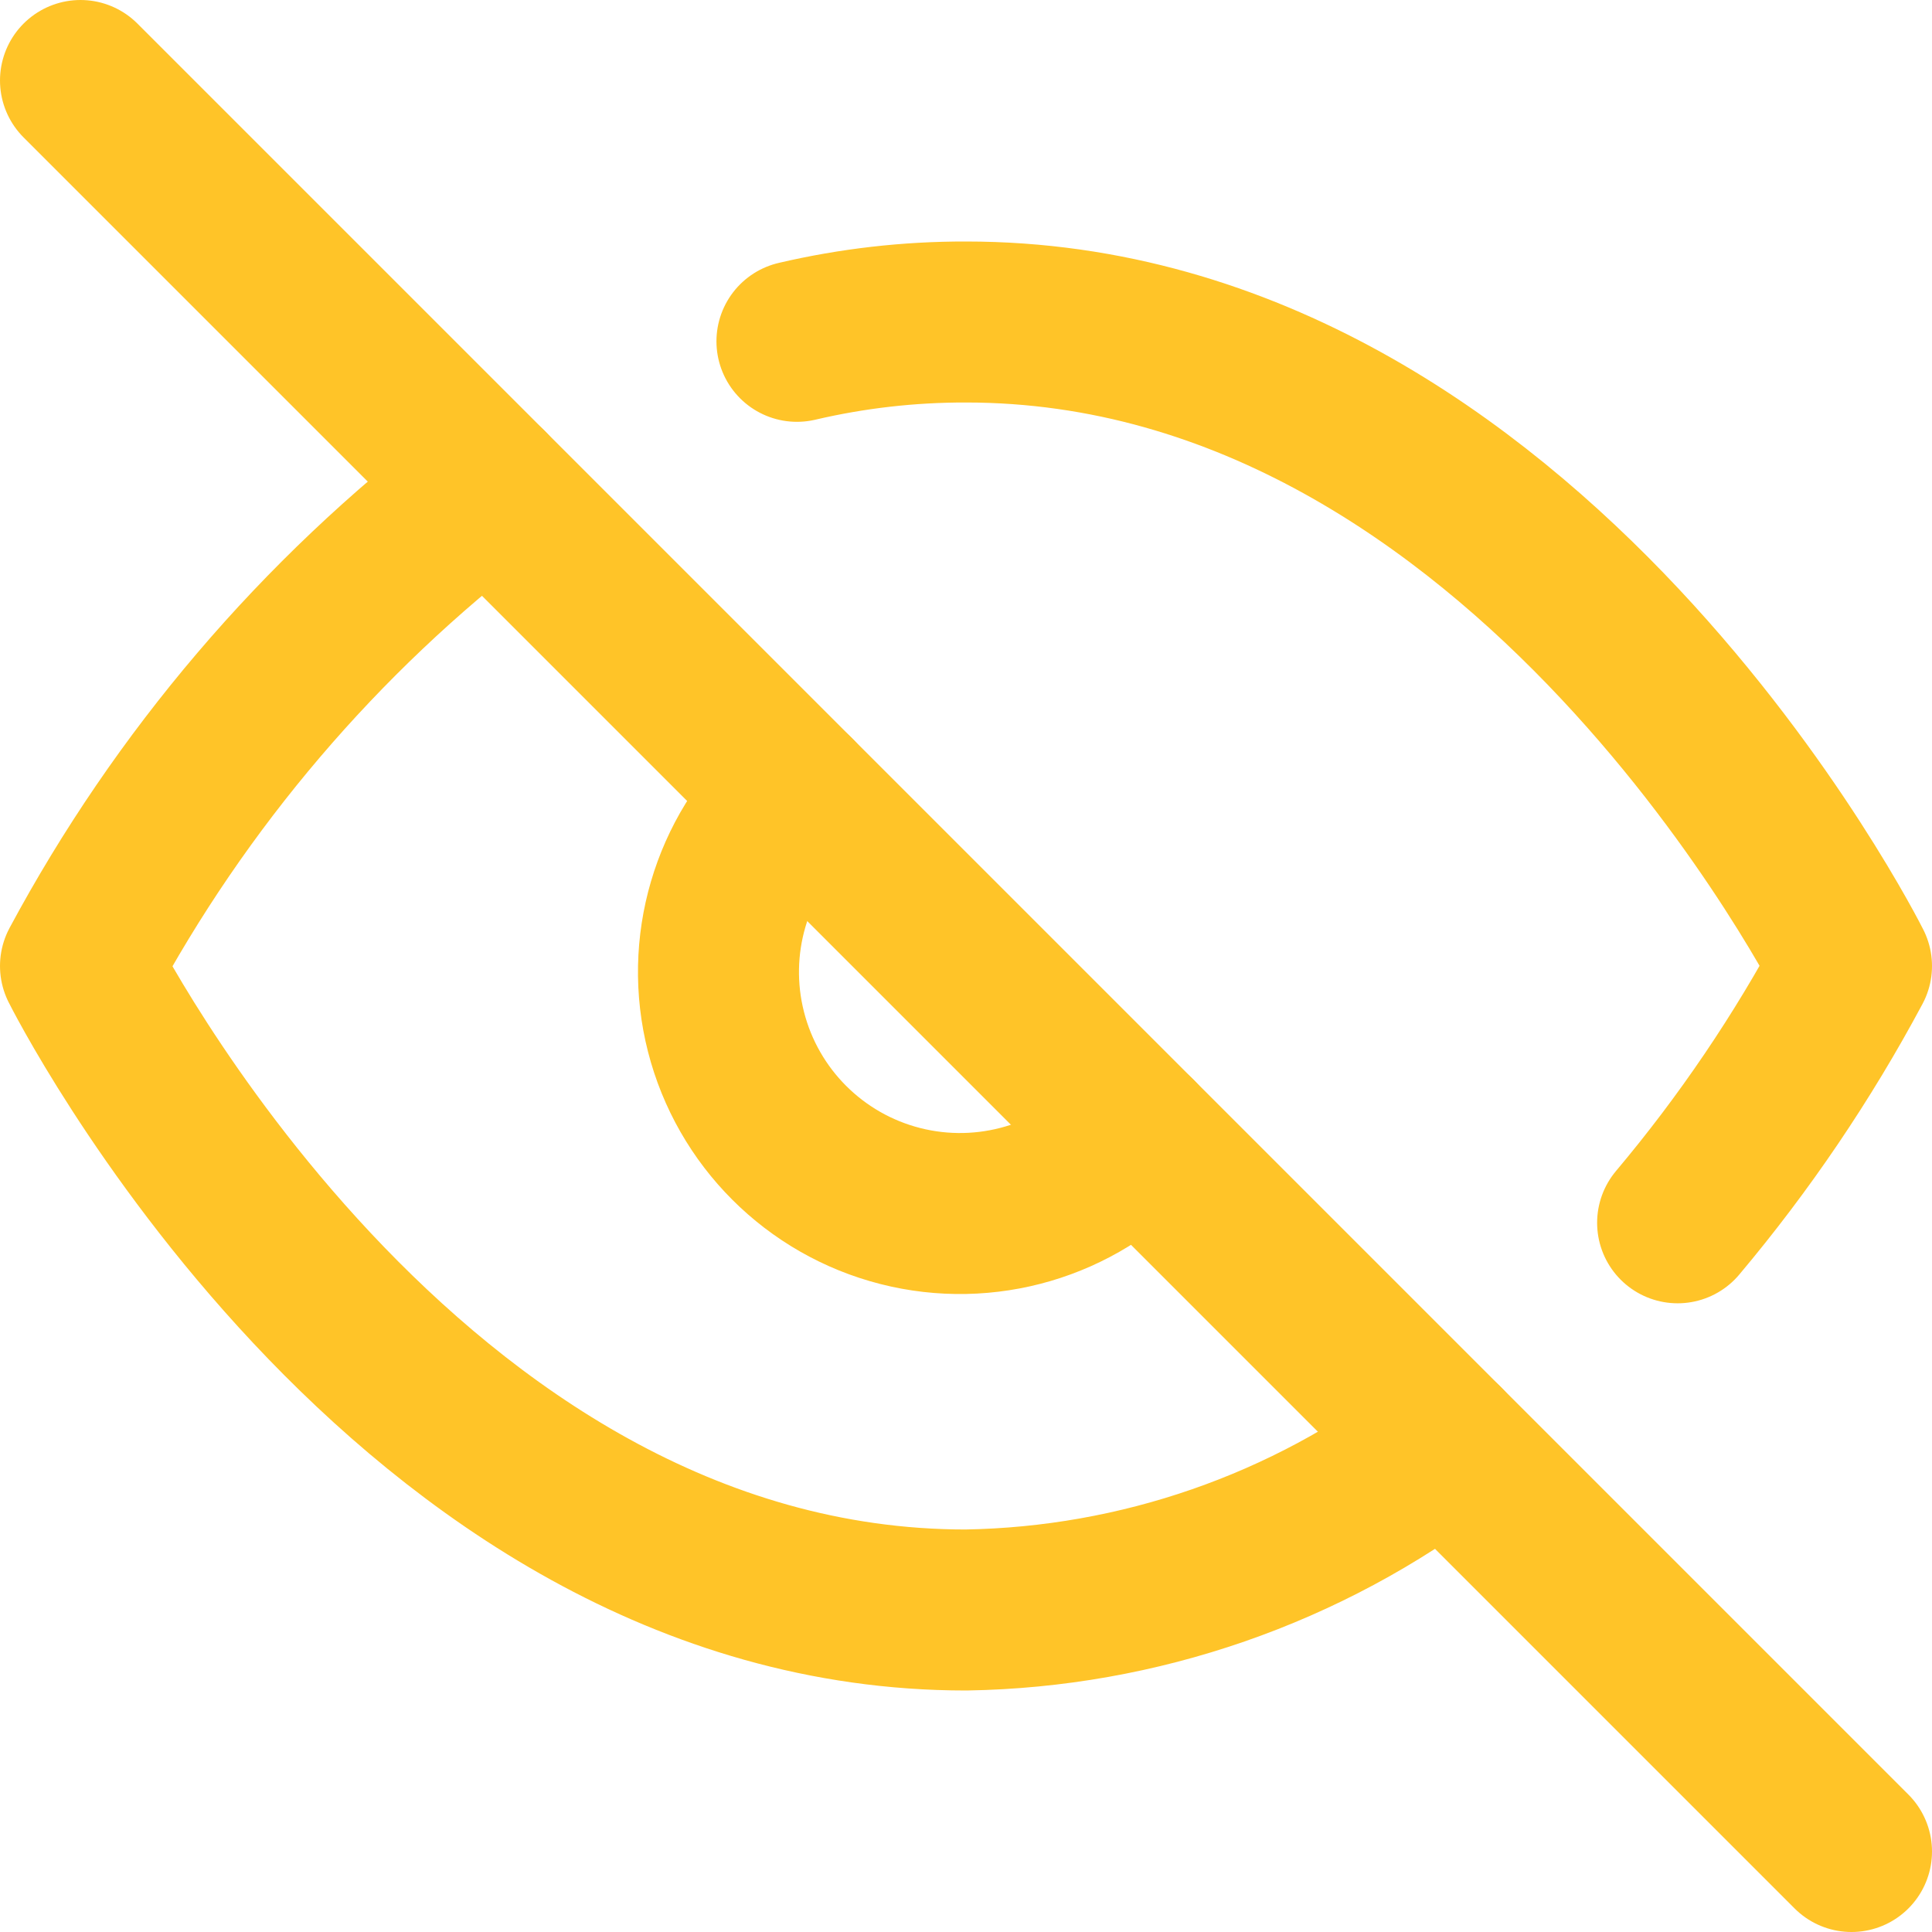
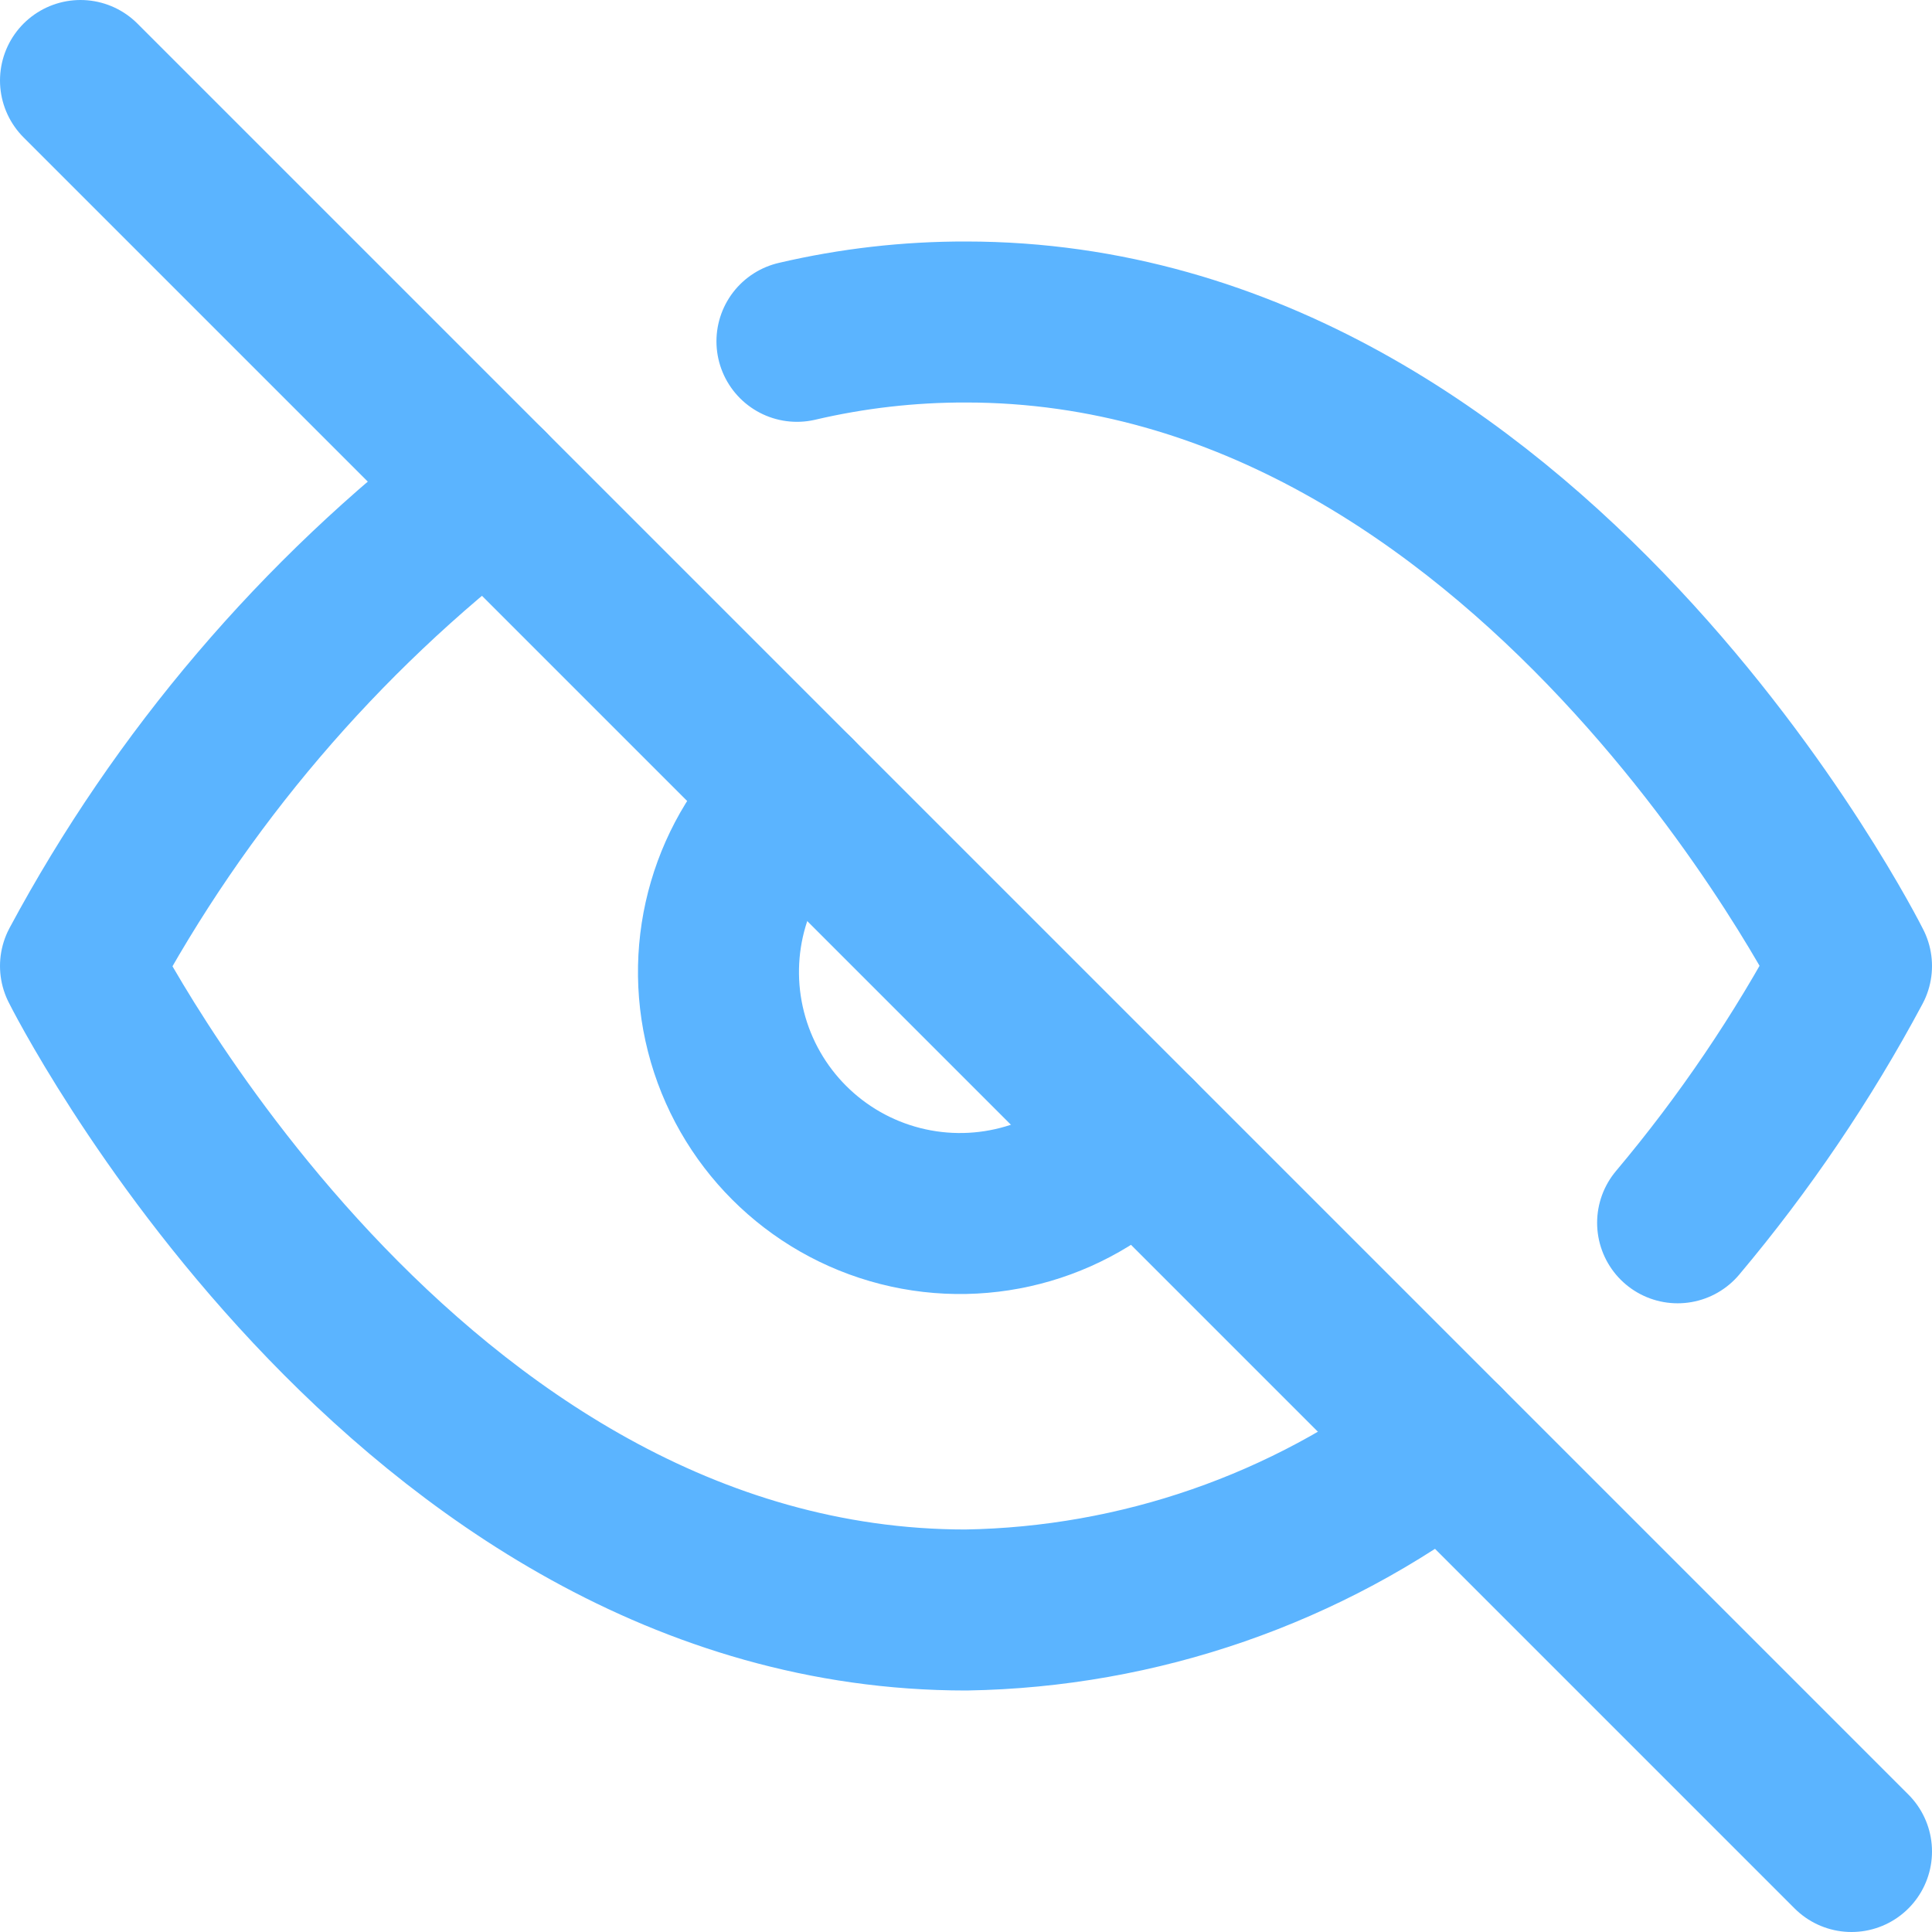
- <svg xmlns="http://www.w3.org/2000/svg" width="24" height="24" viewBox="0 0 24 24" fill="none" stroke="#ffc428" stroke-width="2" stroke-linecap="round" stroke-linejoin="round" class="feather feather-eye-off">
+ <svg xmlns="http://www.w3.org/2000/svg" width="24" height="24" viewBox="0 0 24 24" fill="none" stroke="#5bb4ff" stroke-width="2" stroke-linecap="round" stroke-linejoin="round" class="feather feather-eye-off">
  <path d="M17.94 17.94A10.07 10.07 0 0 1 12 20c-7 0-11-8-11-8a18.45 18.45 0 0 1 5.06-5.94M9.9 4.24A9.12 9.12 0 0 1 12 4c7 0 11 8 11 8a18.5 18.5 0 0 1-2.16 3.19m-6.72-1.07a3 3 0 1 1-4.24-4.24" />
  <line x1="1" y1="1" x2="23" y2="23" />
</svg>
